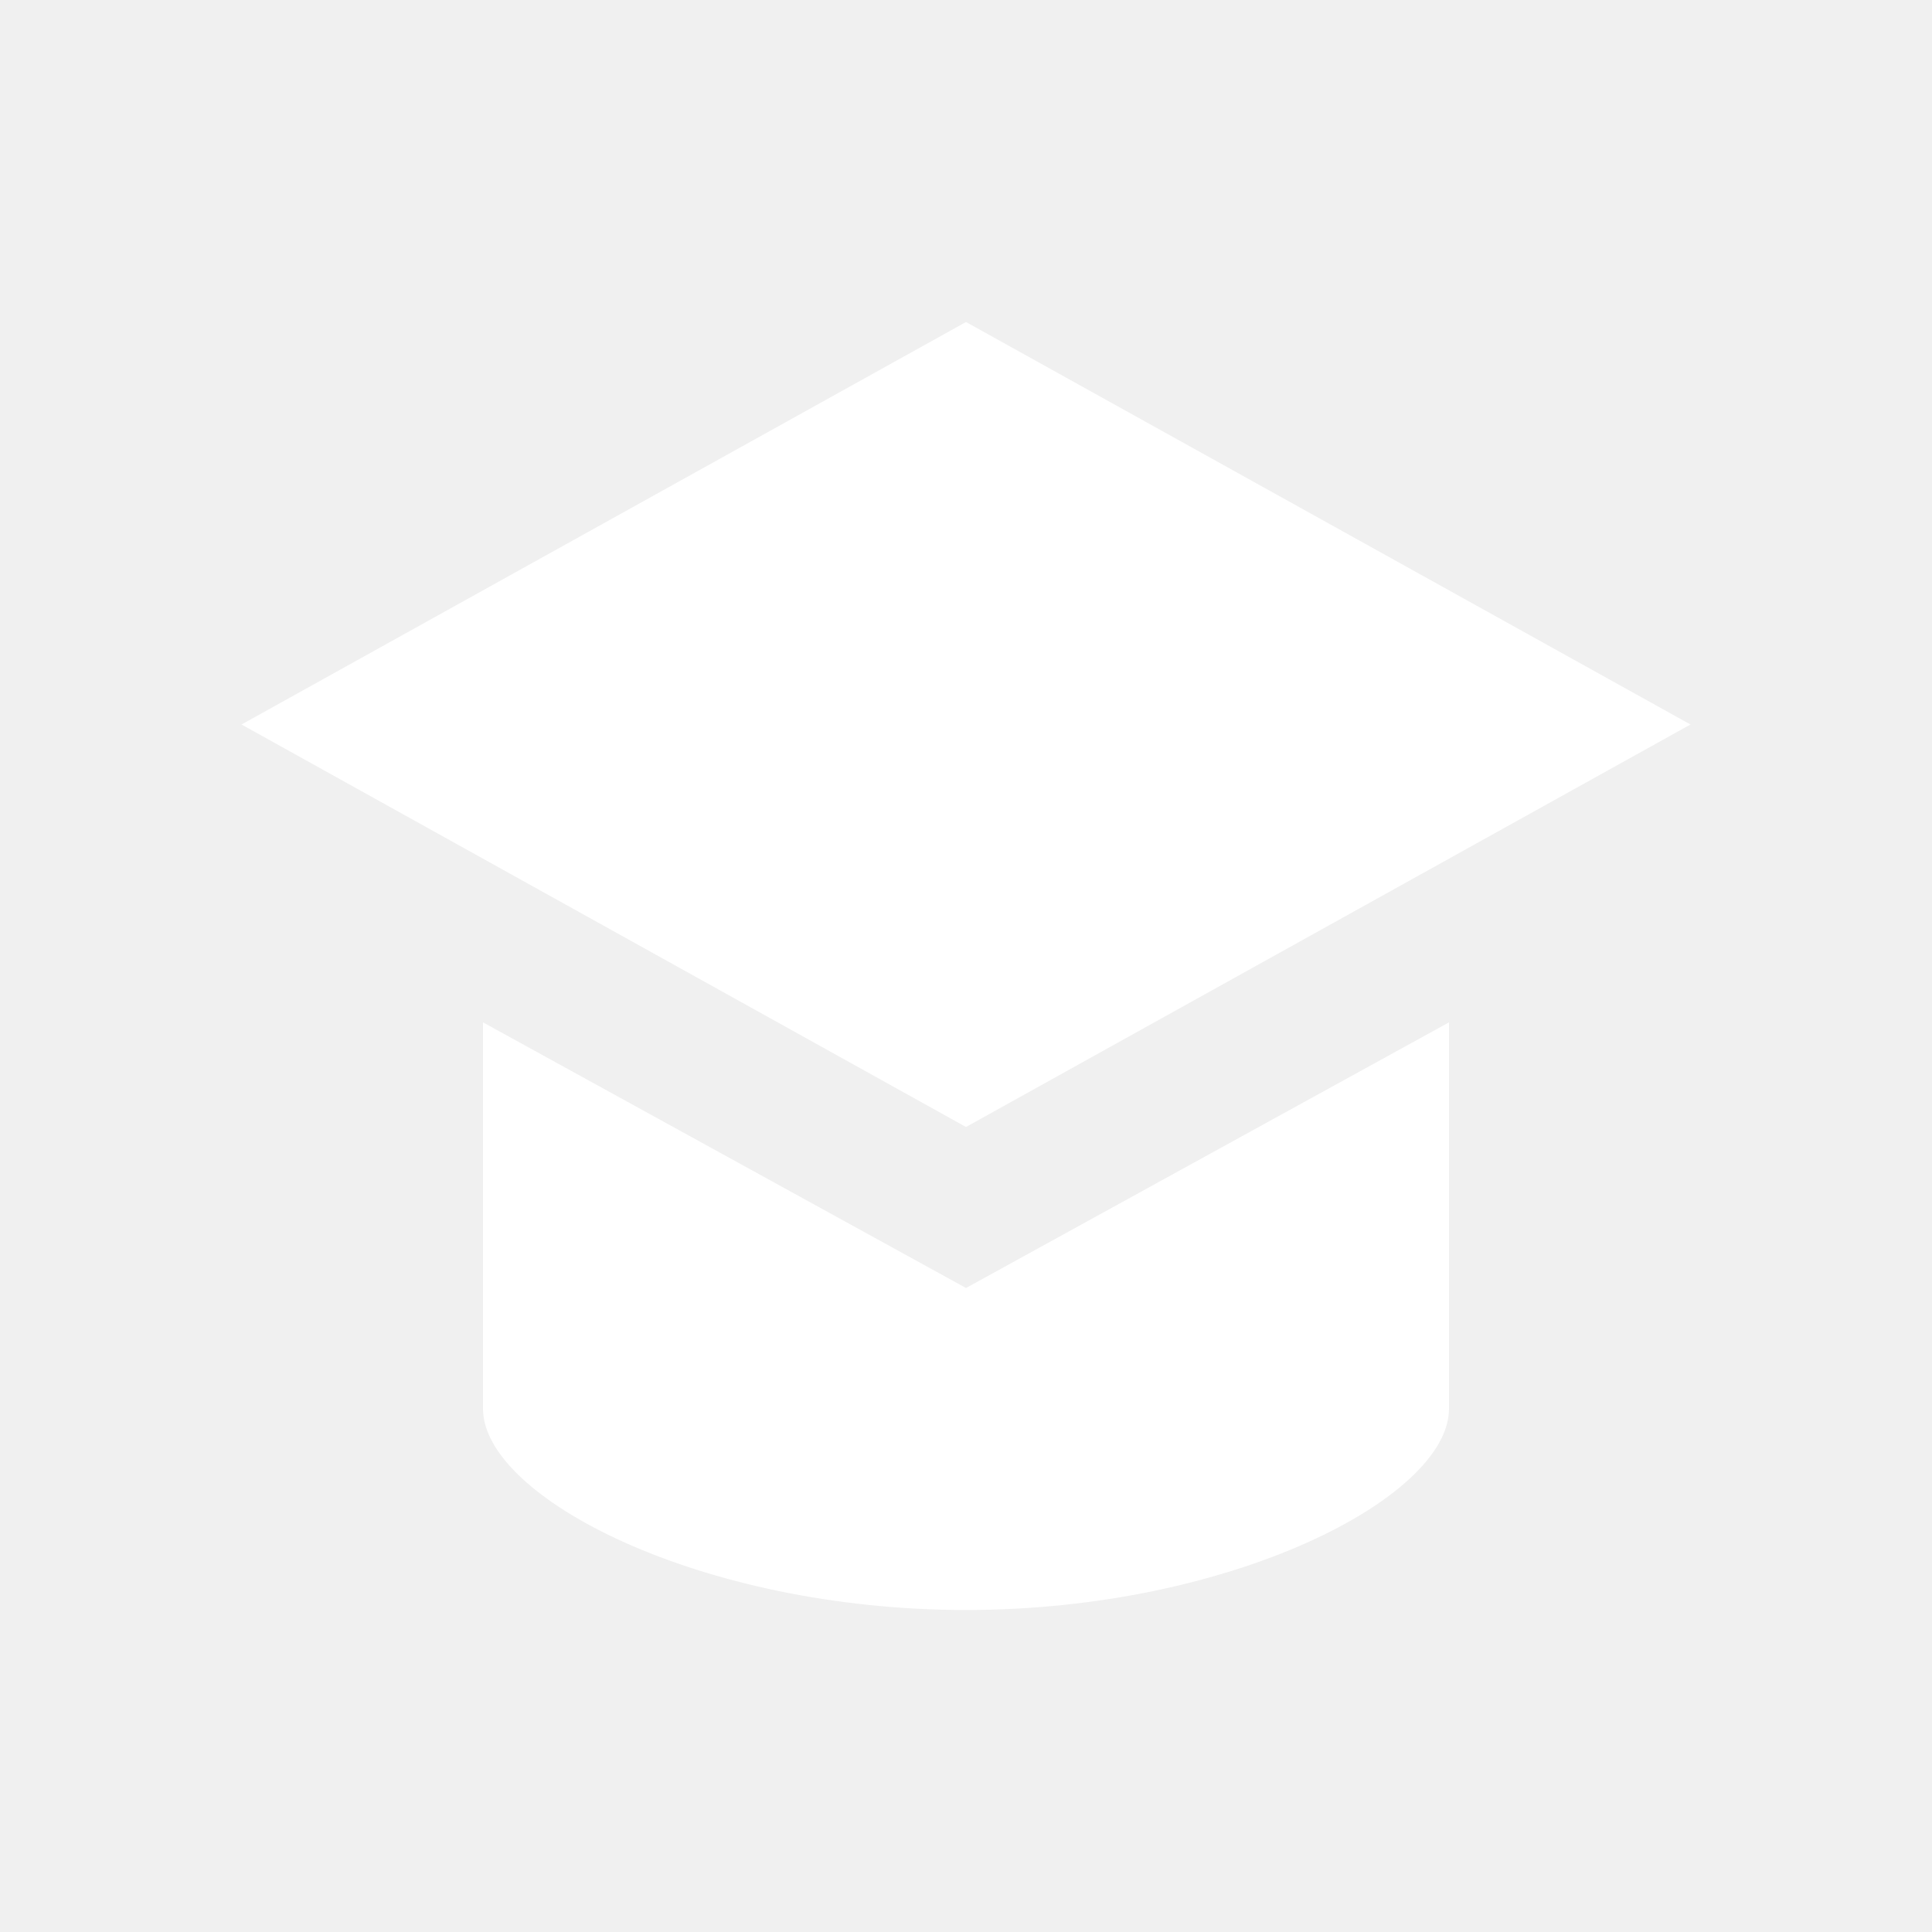
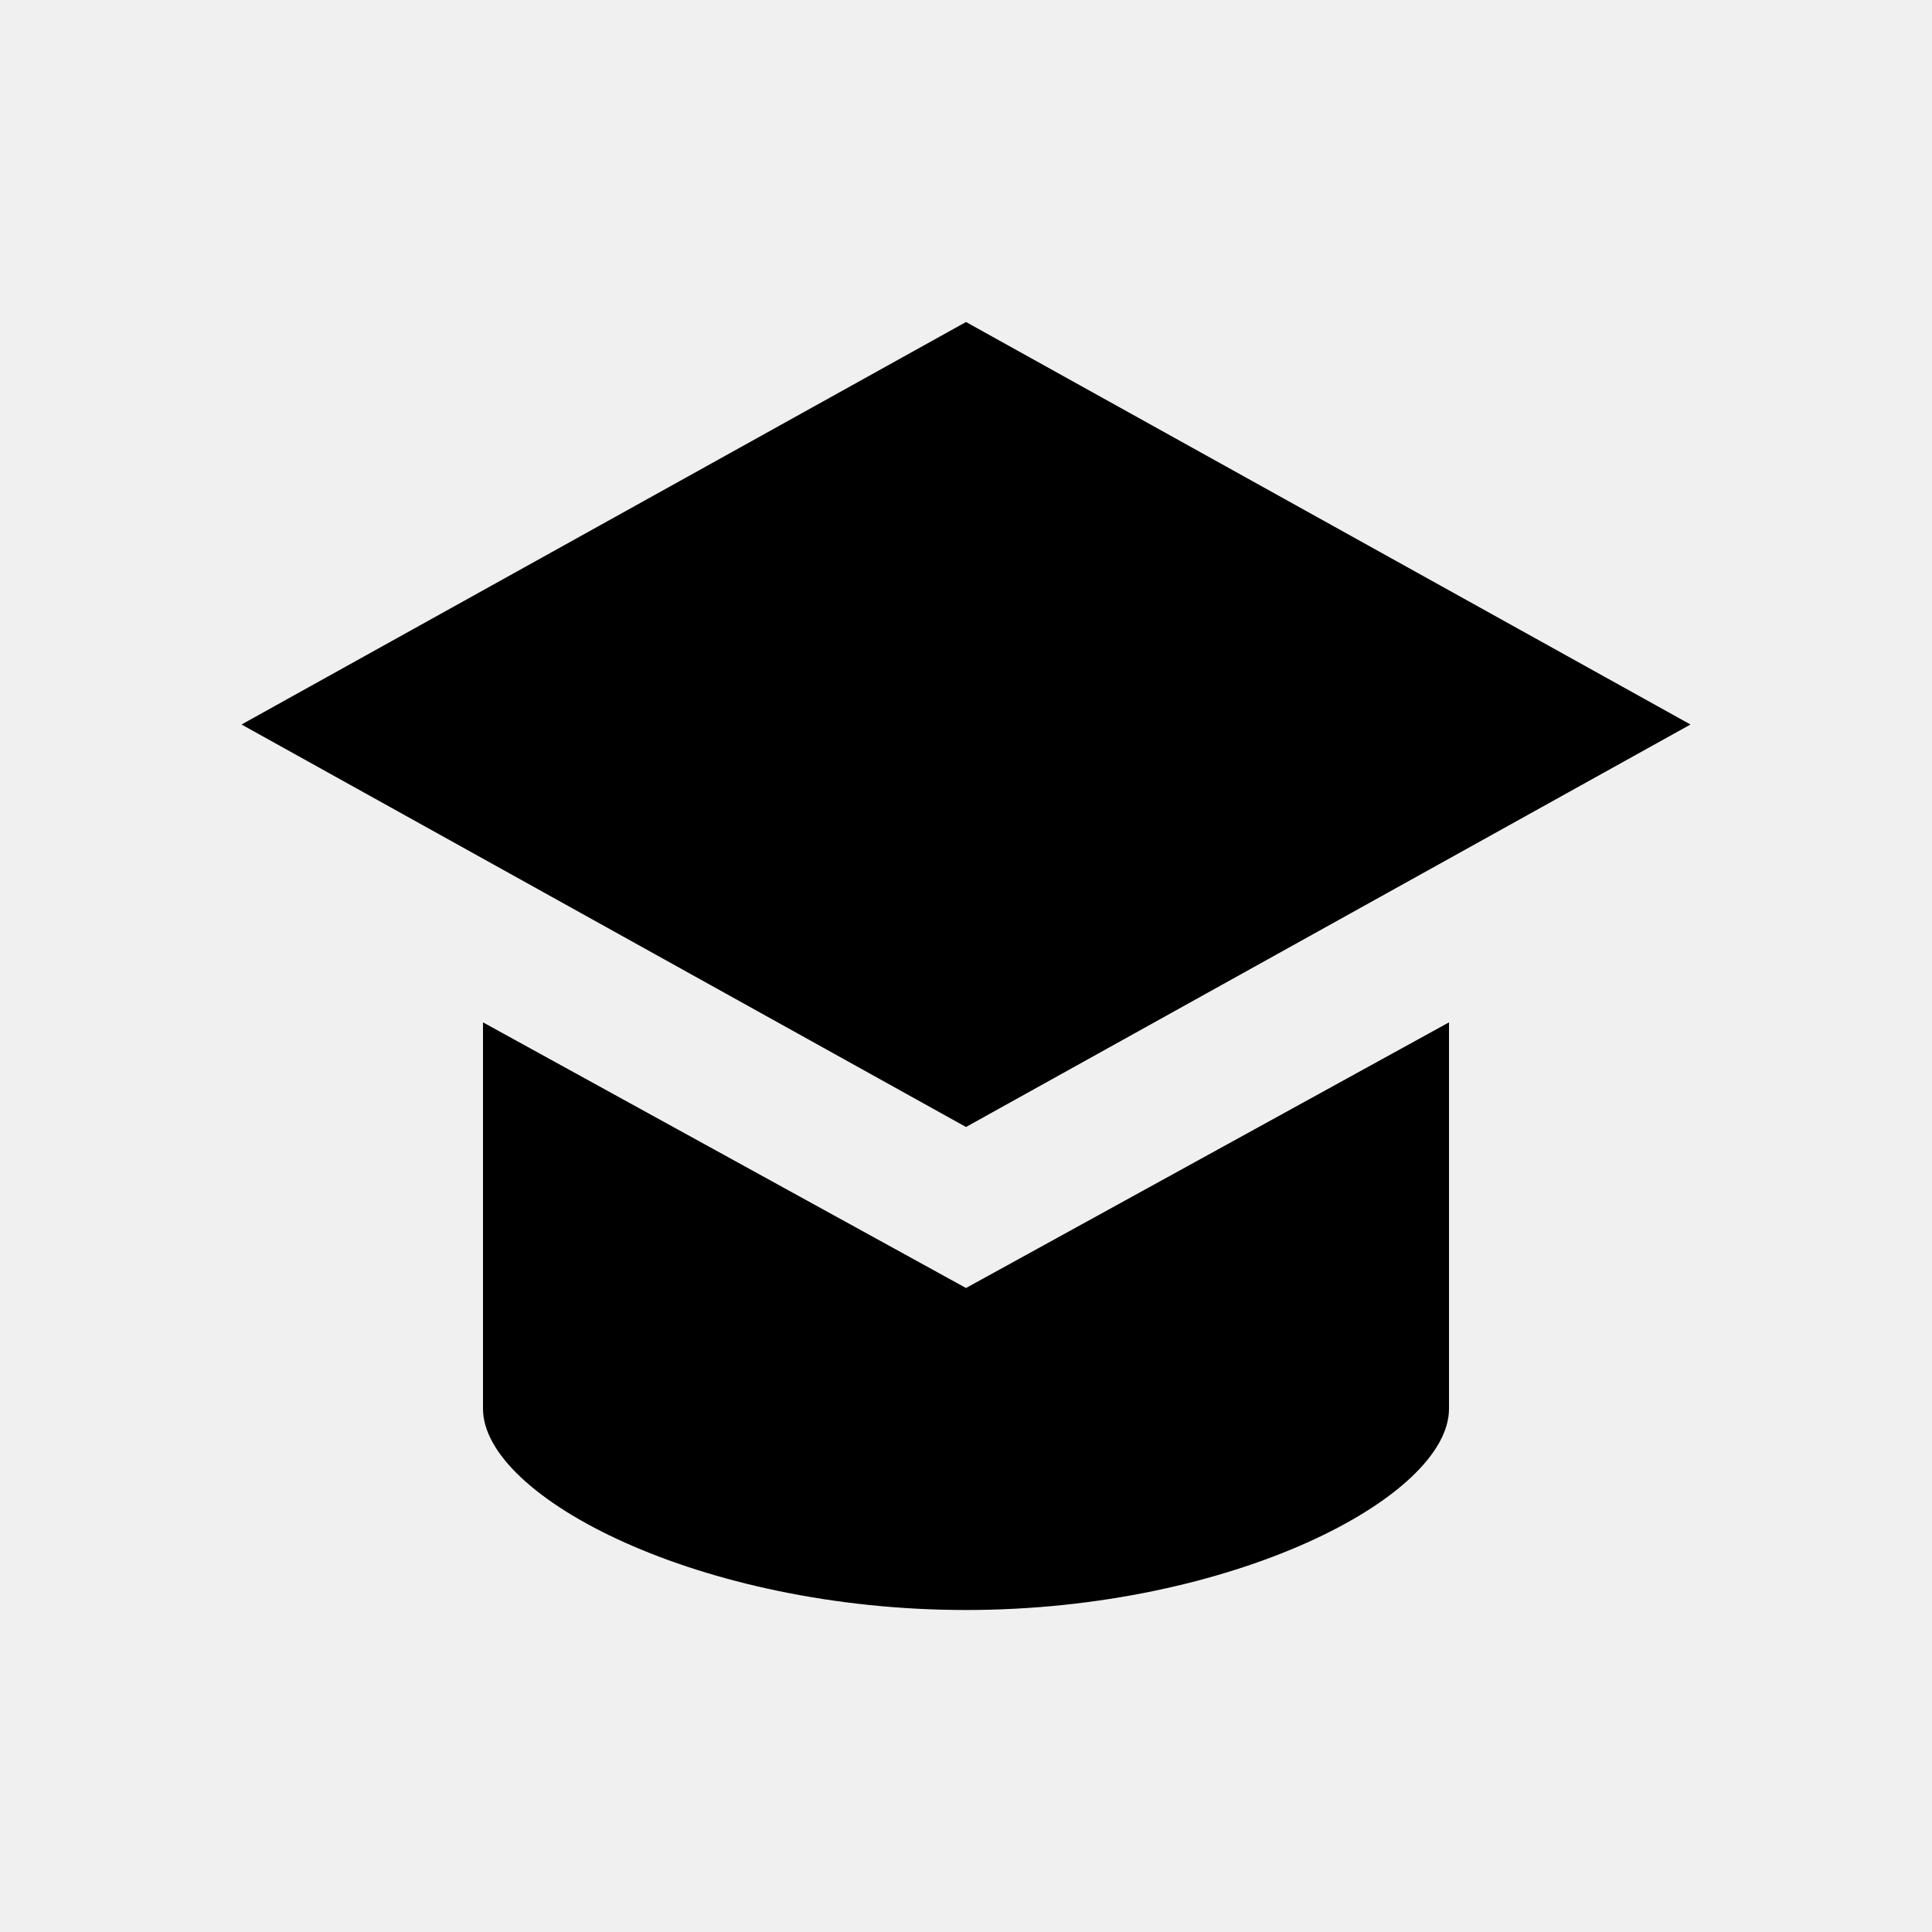
- <svg xmlns="http://www.w3.org/2000/svg" viewBox="0 0 24 24" fill="white" style="filter: brightness(1);">
-   <path d="M12 14l9-5-9-5-9 5 9 5z" fill="white" />
-   <path d="M12 16l6-3.3v4.8c0 1.1-2.7 2.5-6 2.5s-6-1.4-6-2.5v-4.8L12 16z" fill="white" />
+ <svg xmlns="http://www.w3.org/2000/svg" viewBox="0 0 24 24" fill="currentColor">
+   <path d="M12 14l9-5-9-5-9 5 9 5z" />
+   <path d="M12 16l6-3.3v4.8c0 1.1-2.7 2.5-6 2.5s-6-1.4-6-2.5v-4.8L12 16z" />
</svg>
